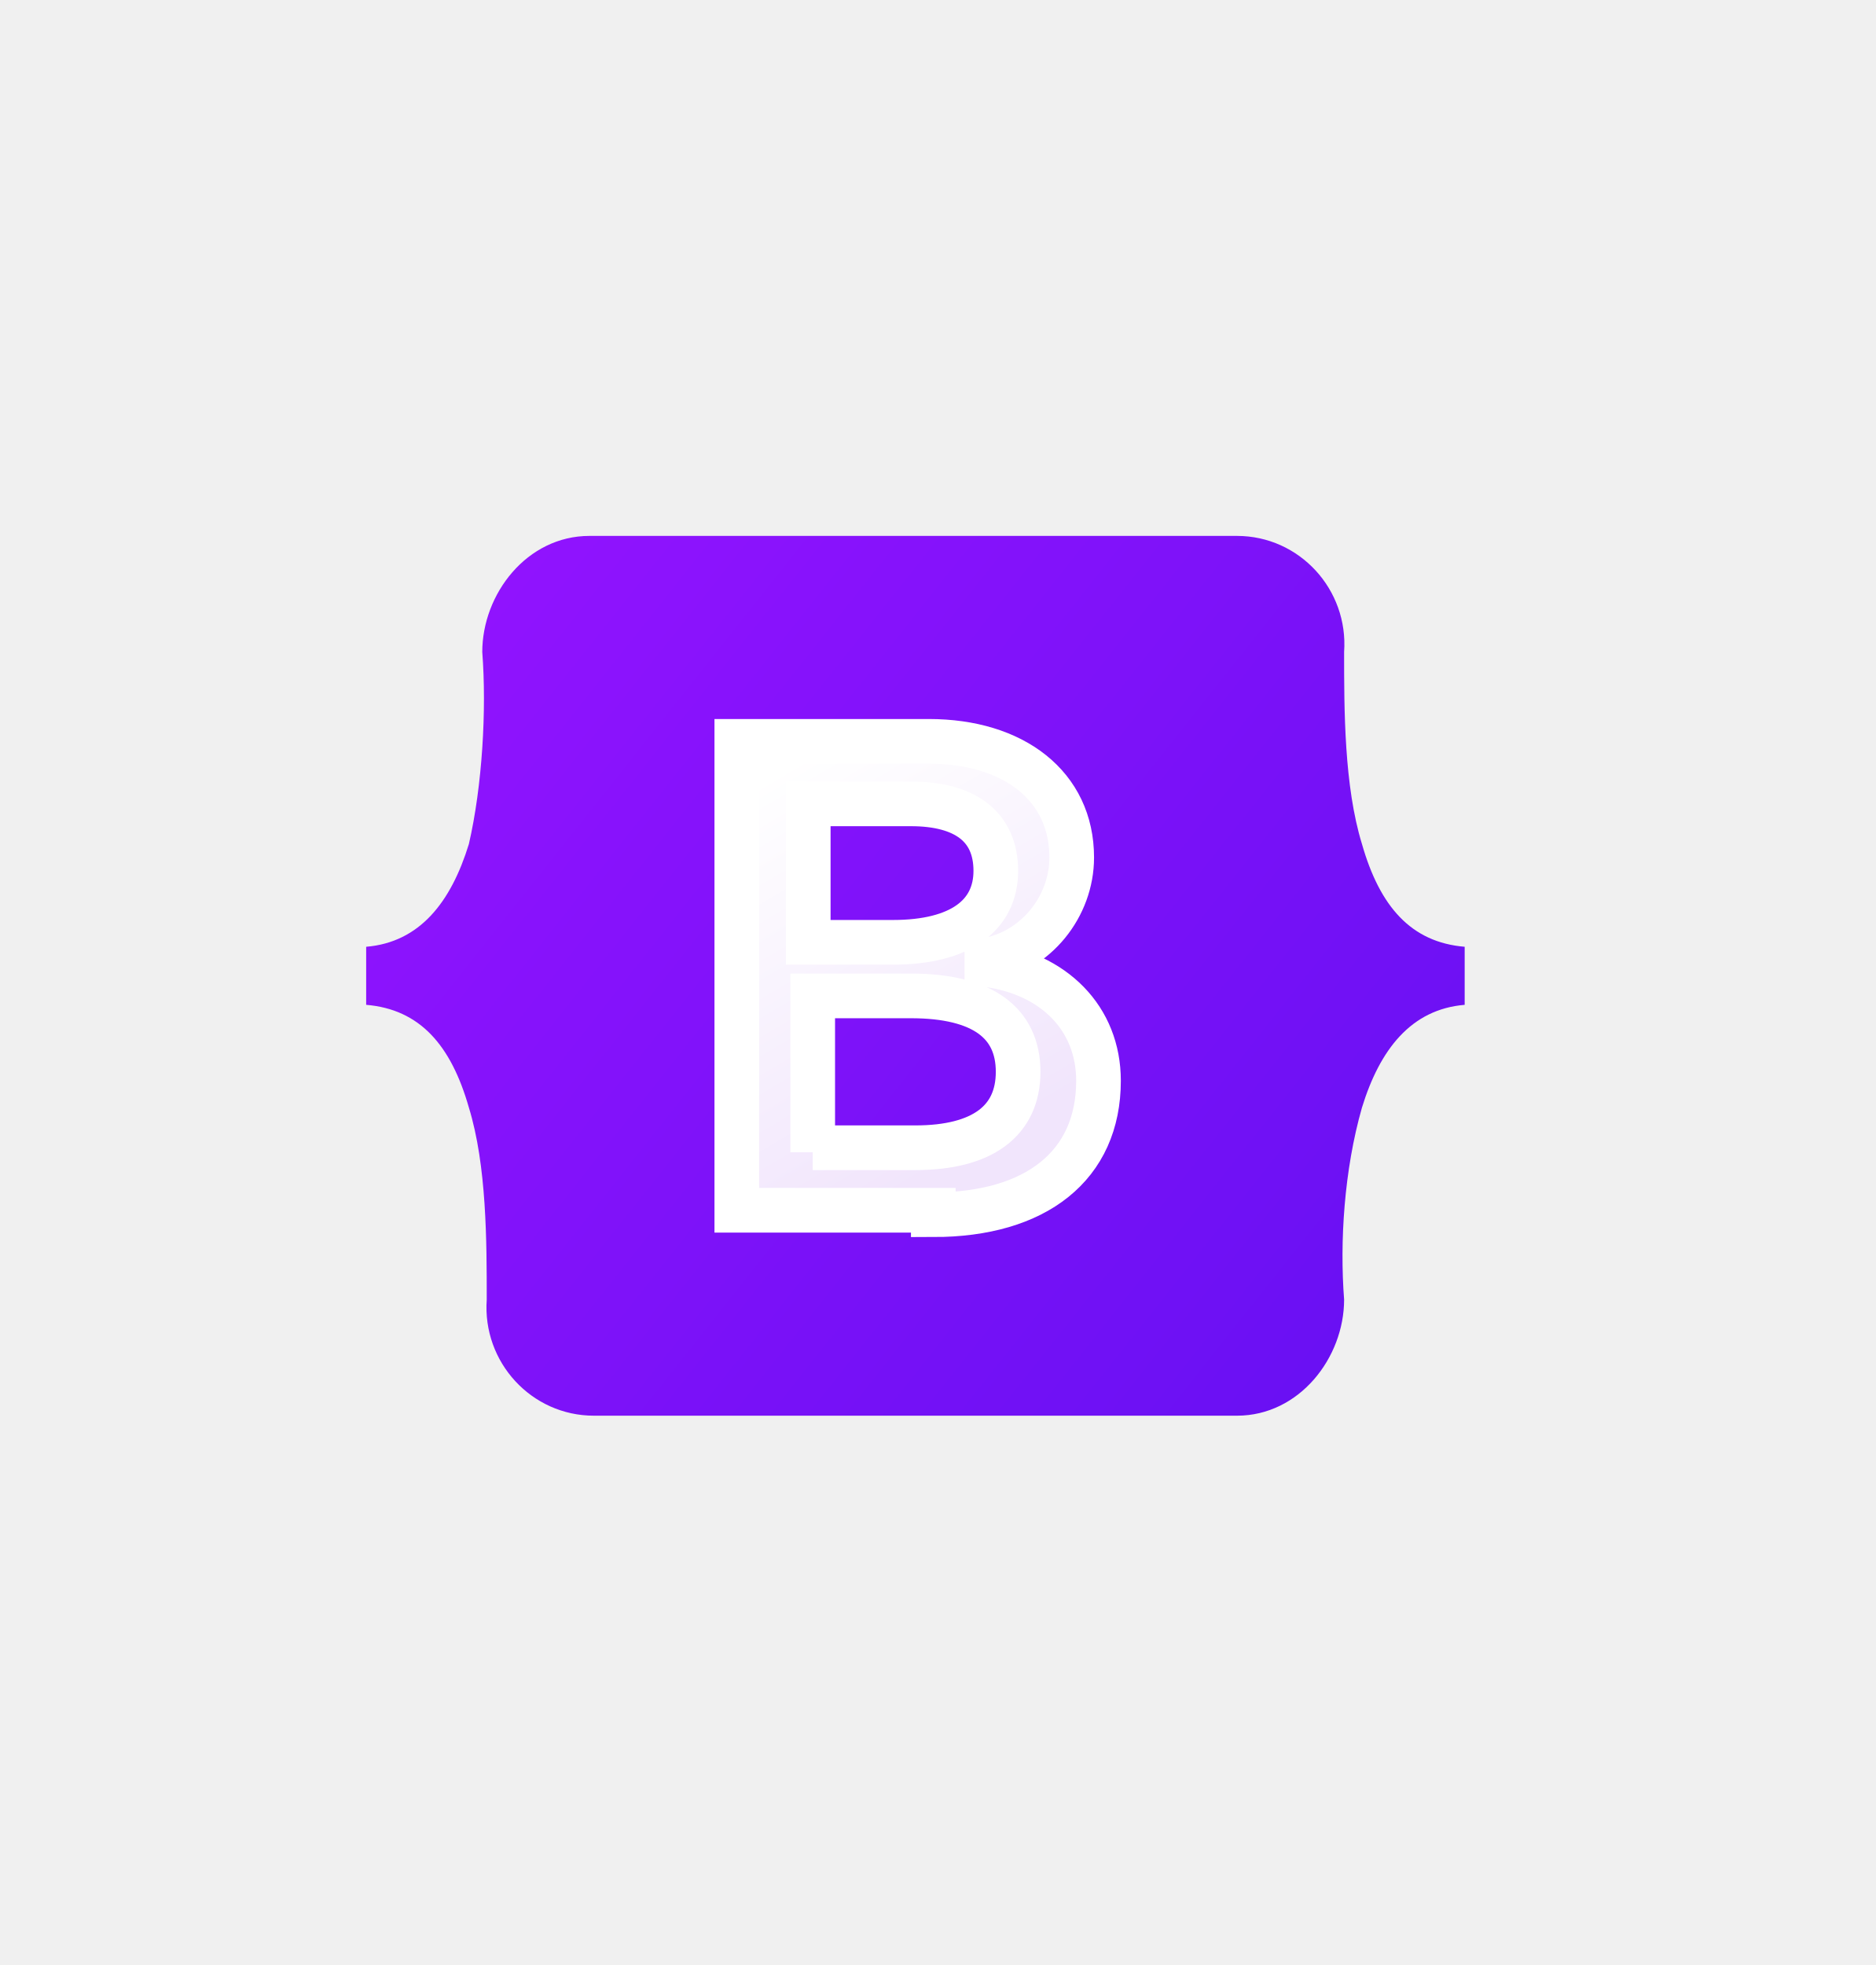
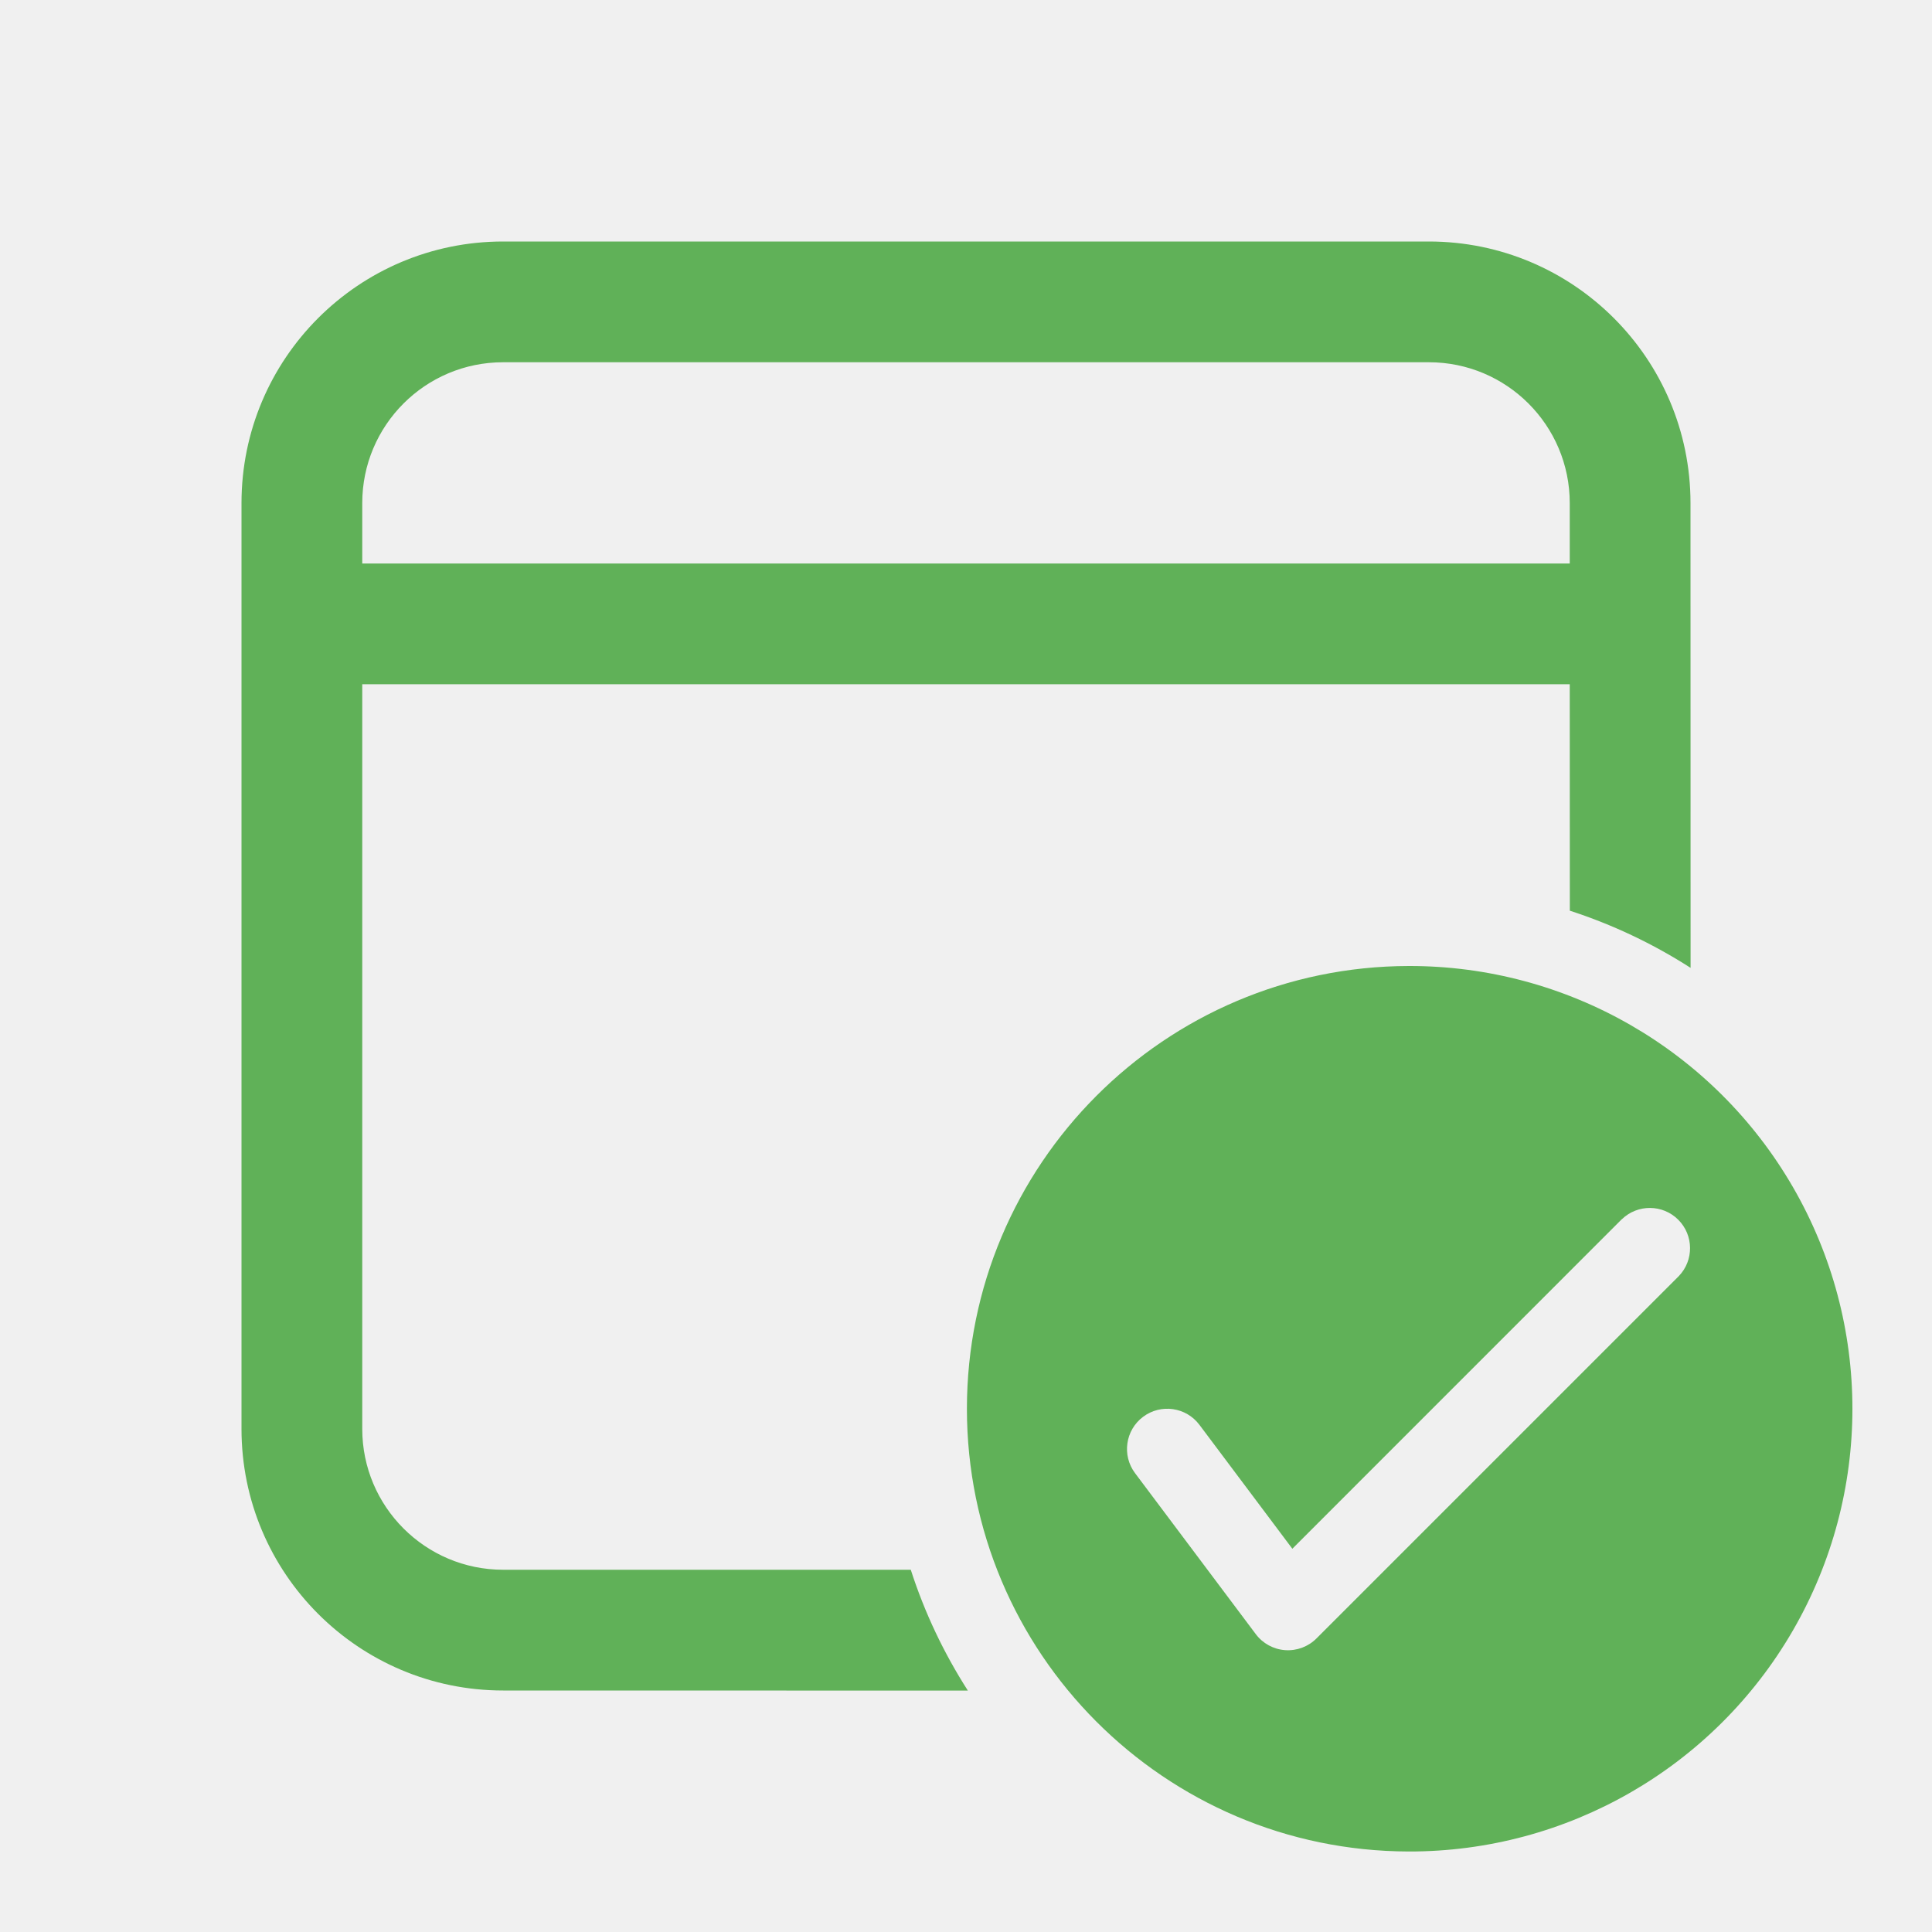
- <svg xmlns="http://www.w3.org/2000/svg" viewBox="0 0 42 44">
-   <linearGradient id="a" gradientUnits="userSpaceOnUse" x1="10.608" y1="31.978" x2="32.317" y2="14.745" gradientTransform="matrix(1 0 0 -1 0 46)">
-     <stop offset="0" stop-color="#9013fe" />
-     <stop offset="1" stop-color="#6610f2" />
-   </linearGradient>
-   <path d="M10.8 14.6c0-1.3 1-2.6 2.4-2.6h14.5c1.4 0 2.5 1.2 2.4 2.6 0 1.3 0 3 .4 4.3.4 1.4 1.1 2.2 2.3 2.3v1.3c-1.2.1-1.9 1-2.3 2.3-.4 1.4-.5 3-.4 4.3 0 1.3-1 2.6-2.4 2.6H13.3c-1.4 0-2.5-1.2-2.4-2.6 0-1.3 0-3-.4-4.3-.4-1.4-1.1-2.2-2.3-2.3v-1.3c1.2-.1 1.9-1 2.3-2.3.3-1.3.4-3 .3-4.3z" fill="url(#a)" />
-   <linearGradient id="b" gradientUnits="userSpaceOnUse" x1="17.071" y1="28.549" x2="21.923" y2="20.342" gradientTransform="matrix(1 0 0 -1 0 46)">
-     <stop offset="0" stop-color="#fff" />
-     <stop offset="1" stop-color="#f1e5fc" />
-   </linearGradient>
-   <path d="M20.9 27.2c2.3 0 3.7-1.1 3.7-3 0-1.4-1-2.4-2.5-2.6v-.1c1.1-.2 1.9-1.2 1.9-2.3 0-1.6-1.3-2.6-3.2-2.6h-4.3v10.5h4.4zM18.2 18h2.2c1.2 0 1.9.5 1.9 1.5s-.8 1.6-2.3 1.6h-1.9V18h.1zm0 7.8v-3.5h2.2c1.6 0 2.4.6 2.4 1.7s-.8 1.7-2.3 1.7h-2.3v.1z" fill="url(#b)" />
-   <path d="M20.9 27.2c2.3 0 3.7-1.1 3.7-3 0-1.4-1-2.4-2.5-2.6v-.1c1.1-.2 1.9-1.2 1.9-2.3 0-1.6-1.3-2.6-3.2-2.6h-4.3v10.5h4.4zM18.2 18h2.2c1.2 0 1.9.5 1.9 1.5s-.8 1.6-2.3 1.6h-1.9V18h.1zm0 7.8v-3.5h2.2c1.6 0 2.4.6 2.4 1.7s-.8 1.7-2.3 1.7h-2.3v.1z" fill="none" stroke="#fff" />
+ <svg xmlns="http://www.w3.org/2000/svg" class="svg-icon" style="width: 1em;height: 1em;vertical-align: middle;fill: #60B158;overflow: hidden;" viewBox="0 0 1024 1024" version="1.1">
+   <path d="M746.667 512a234.667 234.667 0 1 1 0 469.333 234.667 234.667 0 0 1 0-469.333z m10.667-384A138.667 138.667 0 0 1 896 266.667l0.043 246.315a276.011 276.011 0 0 0-64-30.293L832 362.667h-640v394.667c0 41.216 33.451 74.667 74.667 74.667h216.064c7.339 22.784 17.579 44.288 30.251 64.043L266.667 896A138.667 138.667 0 0 1 128 757.333V266.667A138.667 138.667 0 0 1 266.667 128h490.667z m102.229 518.229l-174.592 174.635L635.733 755.2a21.333 21.333 0 0 0-34.133 25.6l64 85.333a21.333 21.333 0 0 0 32.171 2.261l192-192a21.333 21.333 0 0 0-30.165-30.165zM757.333 192H266.667A74.667 74.667 0 0 0 192 266.667V298.667h640v-32a74.667 74.667 0 0 0-74.667-74.667z" />
</svg>
